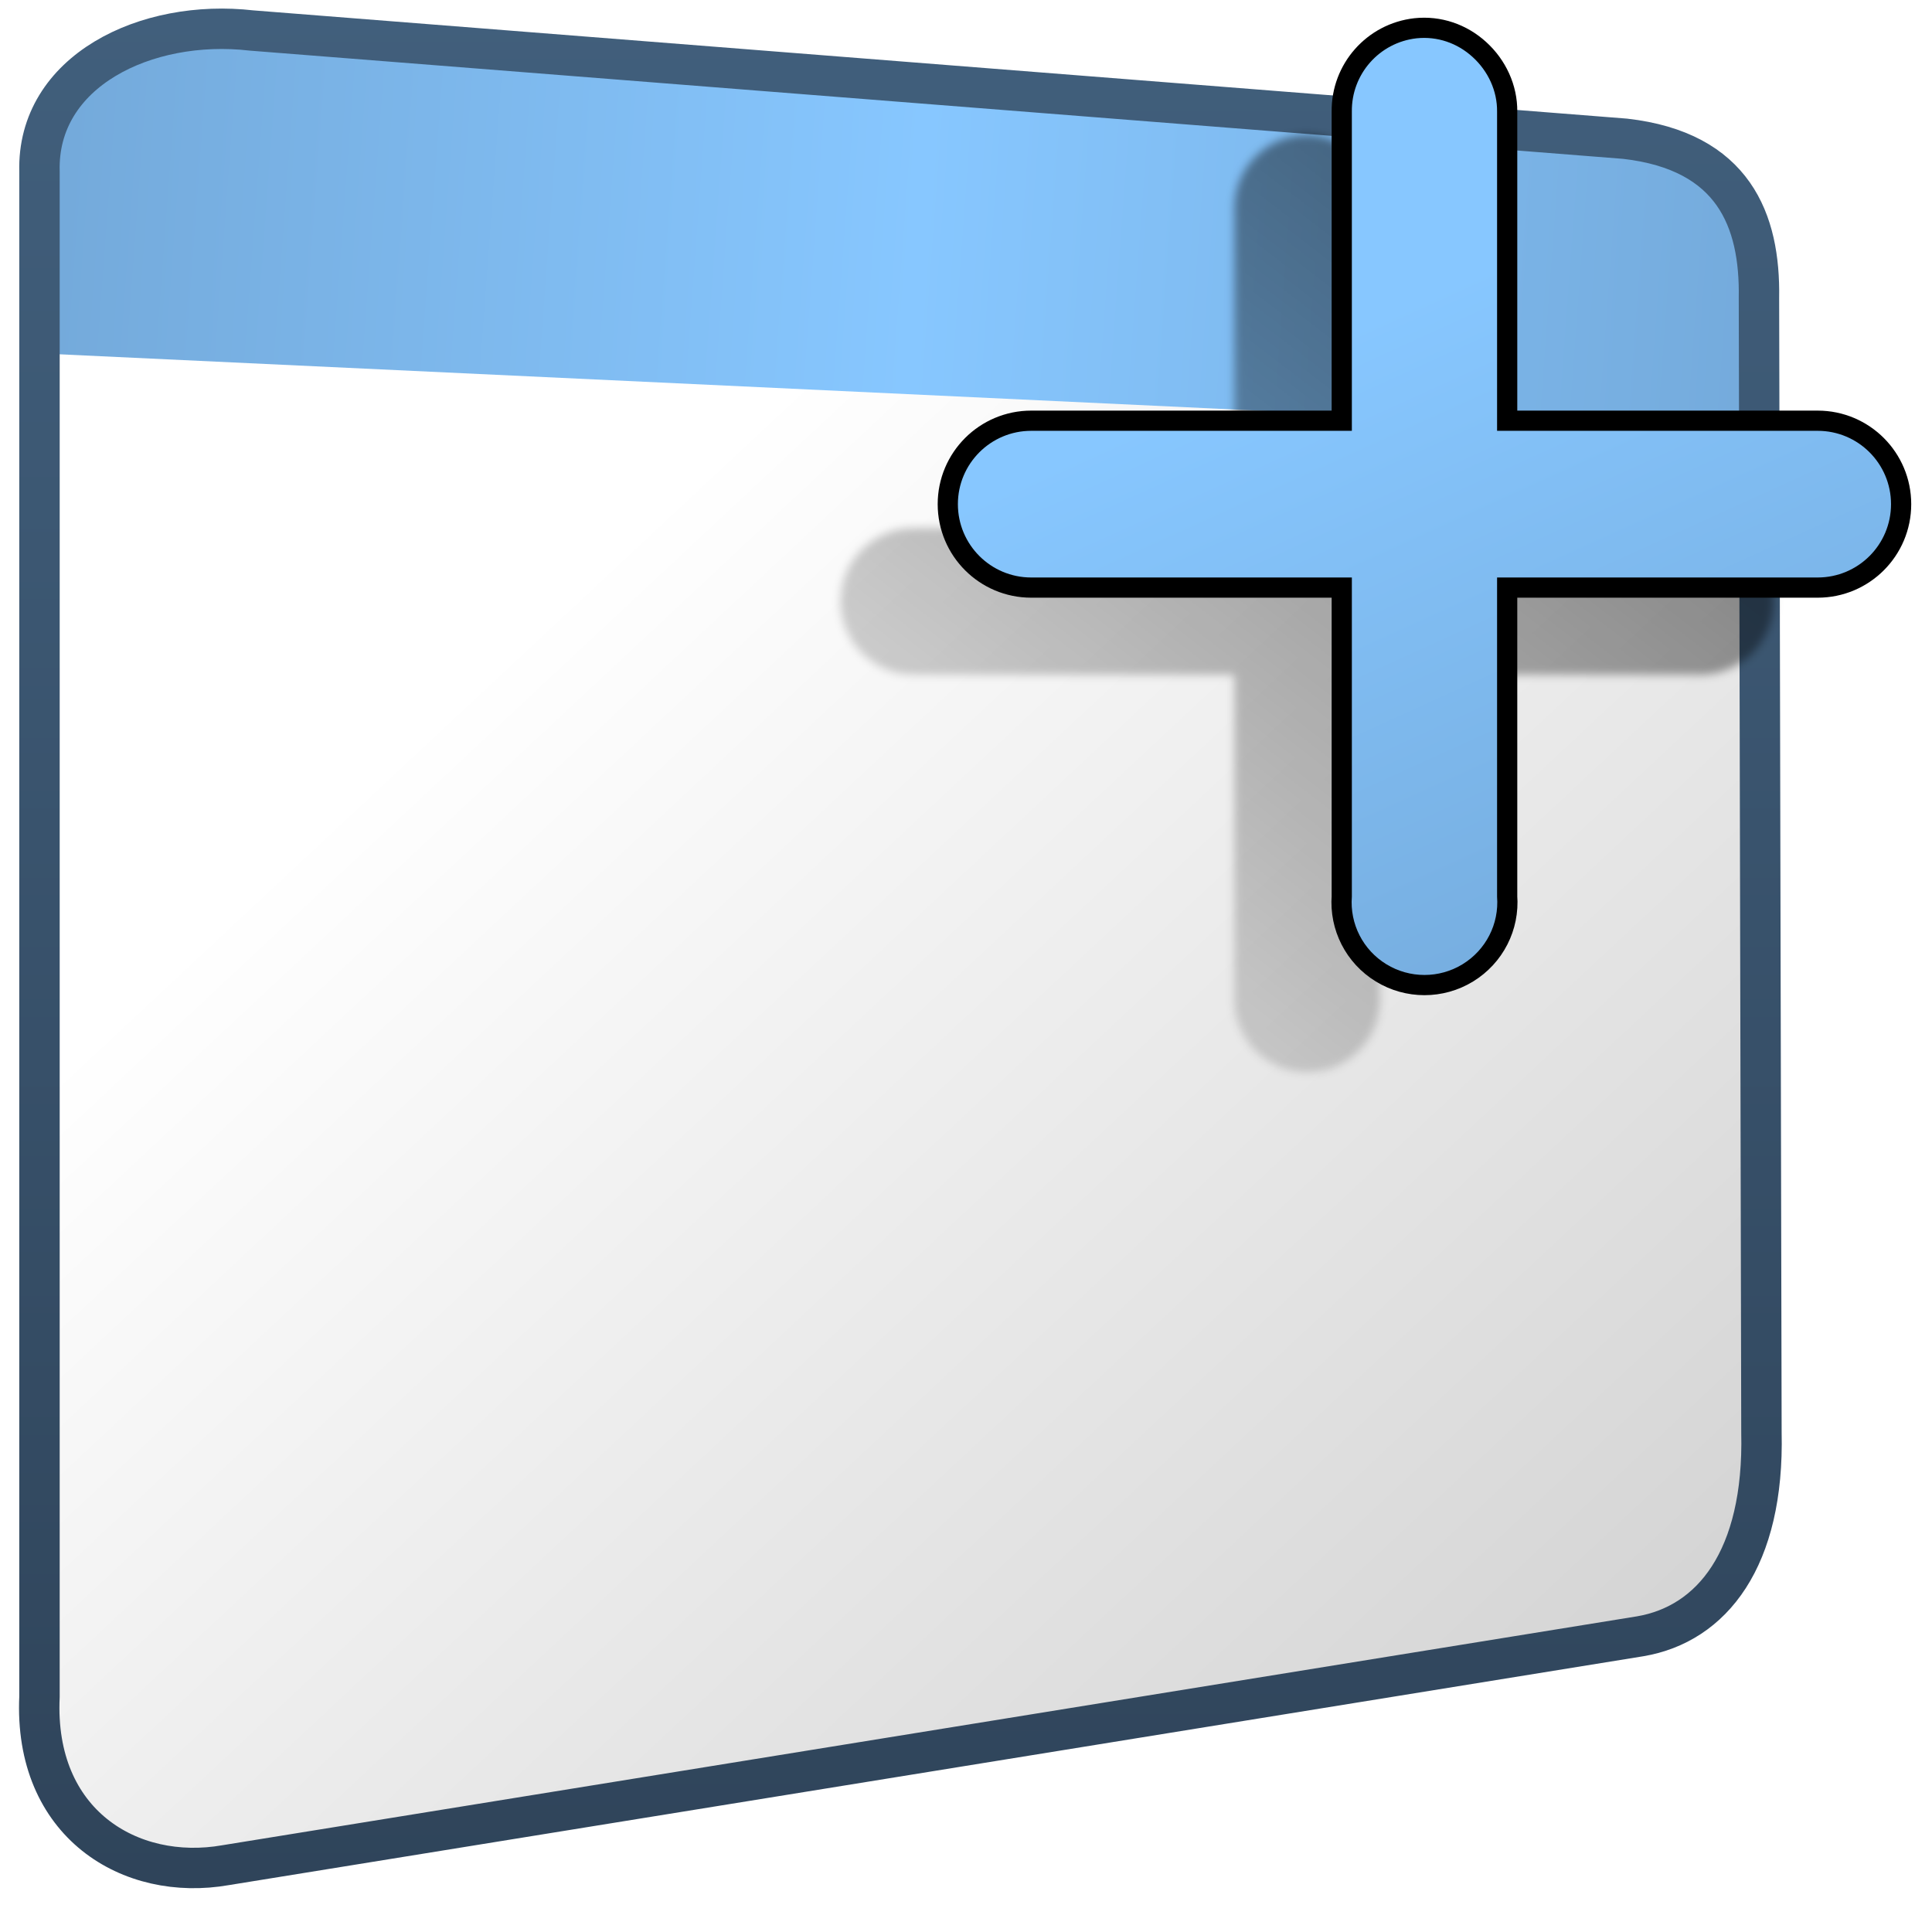
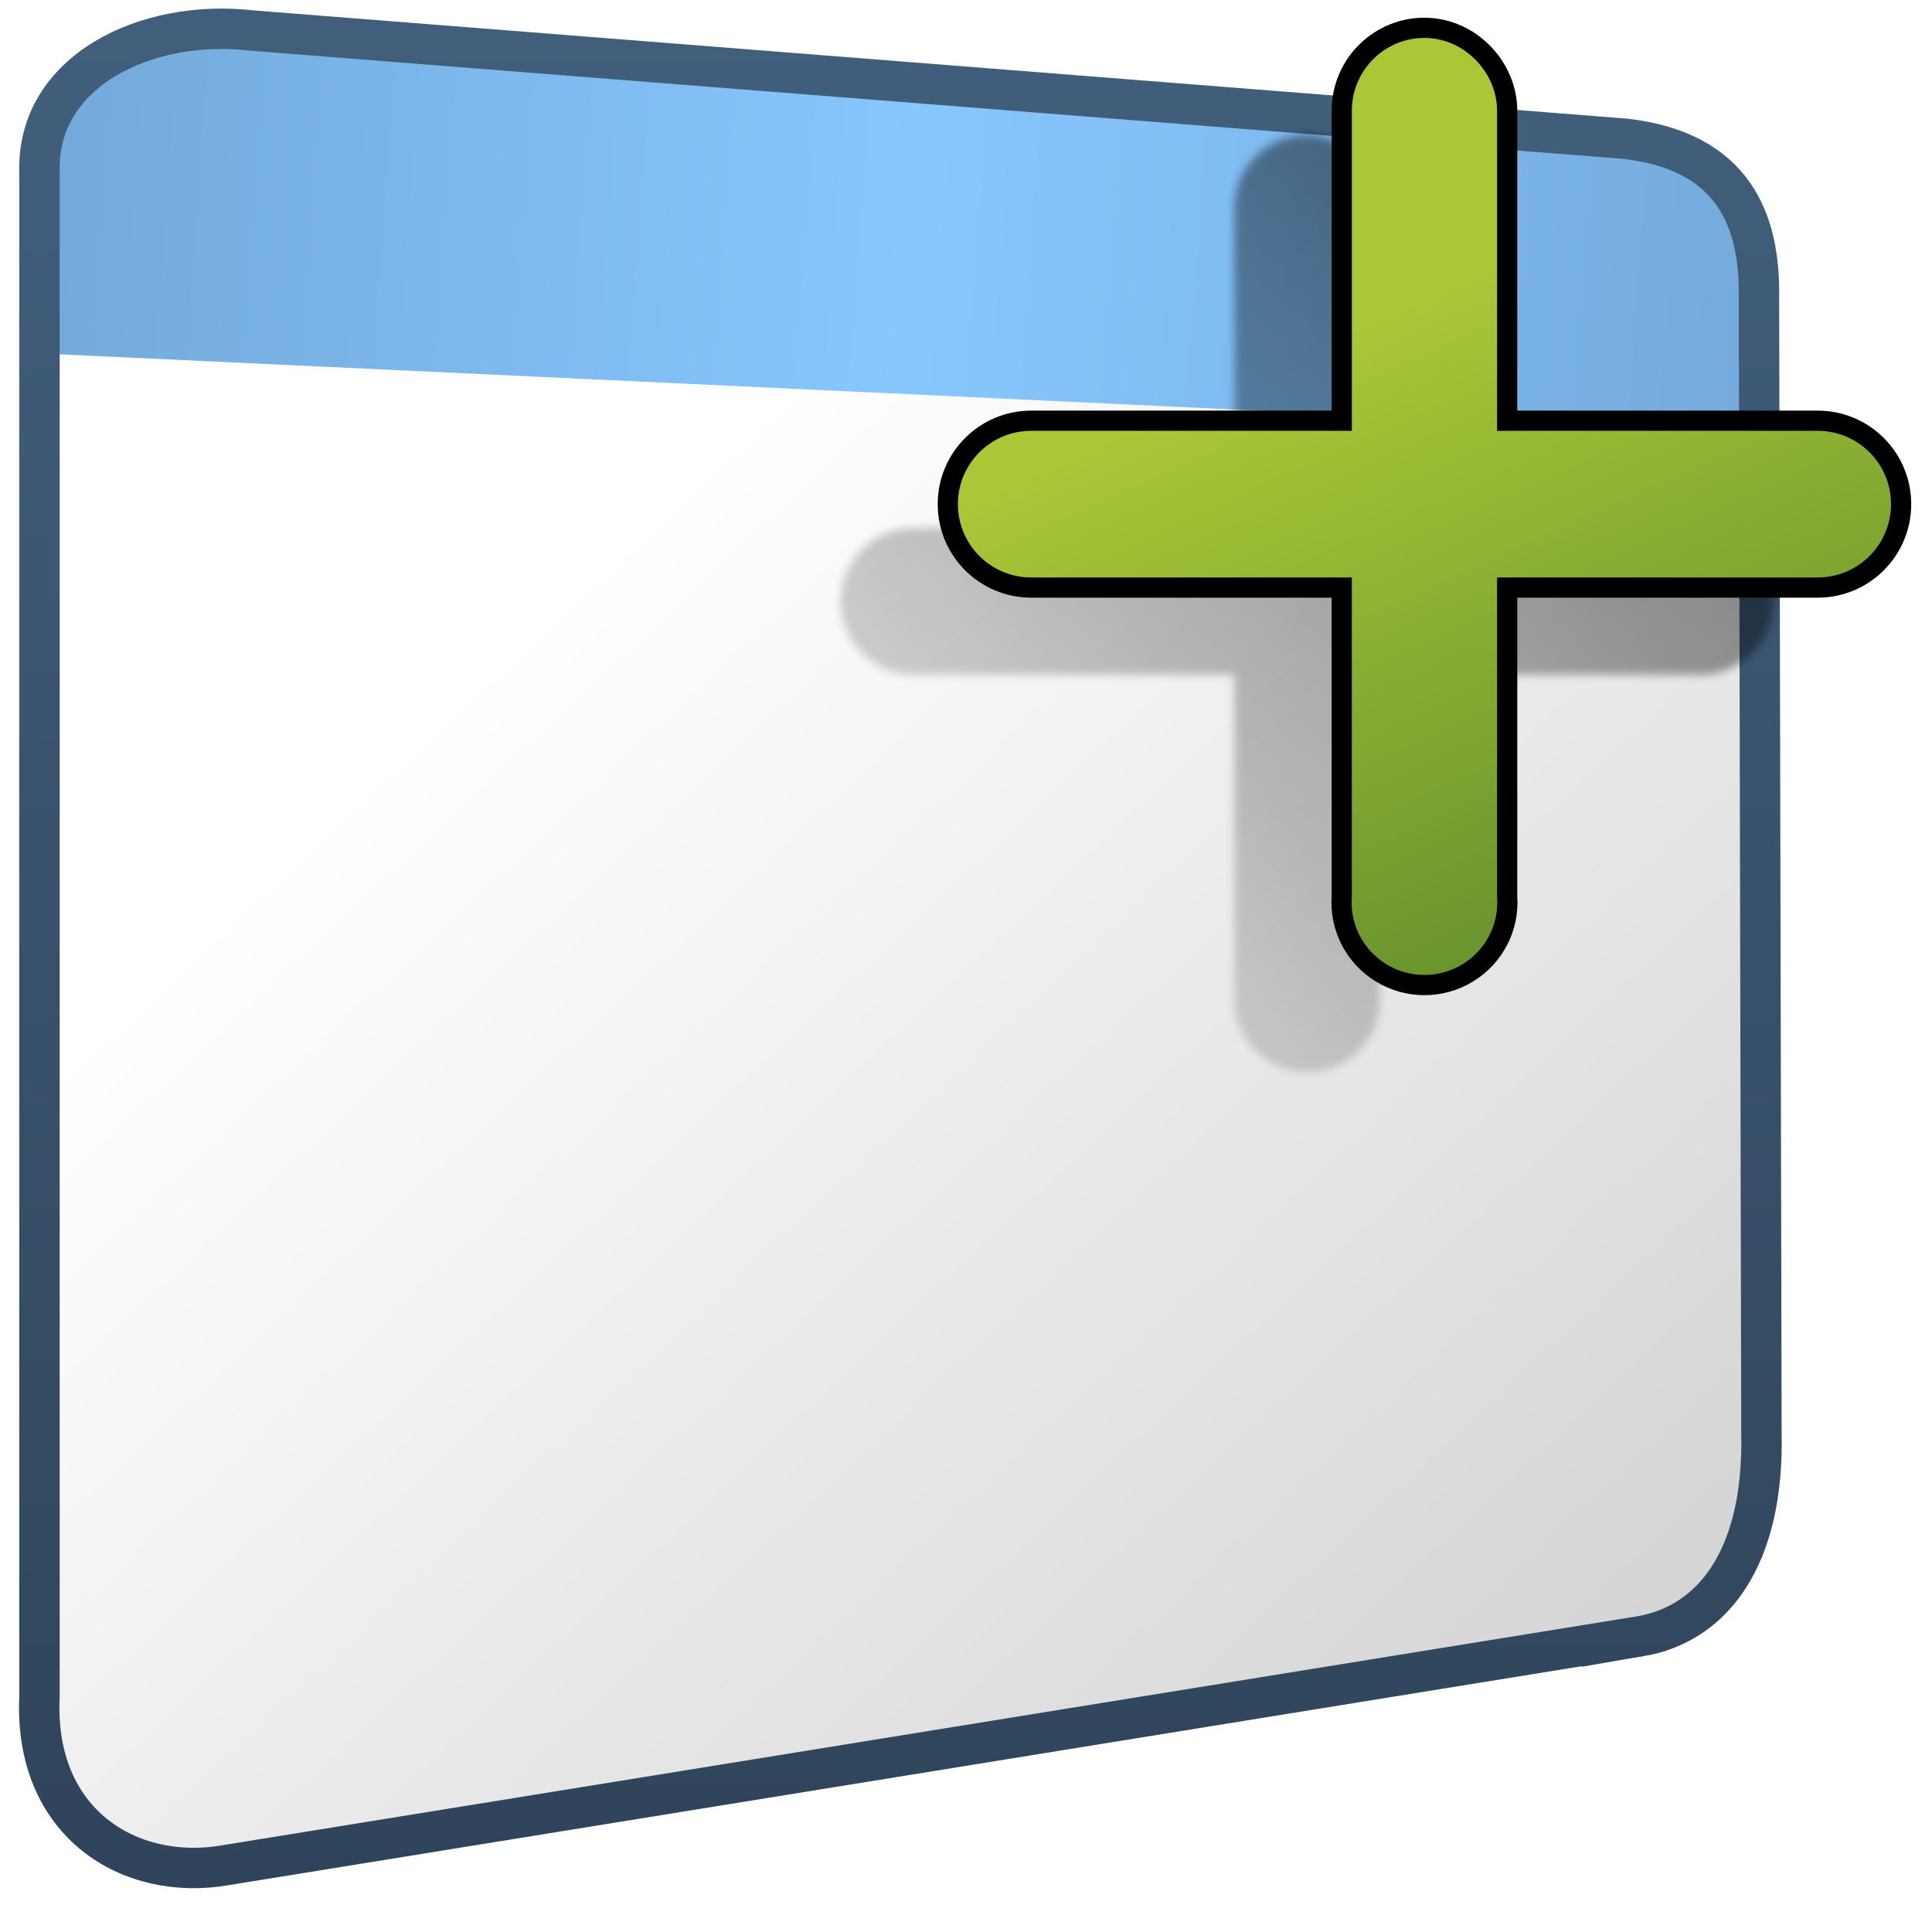
- <svg xmlns="http://www.w3.org/2000/svg" xmlns:xlink="http://www.w3.org/1999/xlink" width="128" height="128" id="svg52672" version="1.0">
+ <svg xmlns="http://www.w3.org/2000/svg" xmlns:xlink="http://www.w3.org/1999/xlink" width="136.533" height="136.533" id="svg52672" version="1.0">
  <defs id="defs52674">
-     <linearGradient xlink:href="#linearGradient5439" id="linearGradient13414" gradientUnits="userSpaceOnUse" x1="499.907" y1="953.395" x2="652.752" y2="1116.941" gradientTransform="matrix(2.676524,0,0,2.676524,-1298.509,-2514.568)" />
-     <linearGradient xlink:href="#linearGradient7210" id="linearGradient13416" gradientUnits="userSpaceOnUse" x1="486.749" y1="944.195" x2="528.945" y2="947.32" gradientTransform="matrix(2.676524,0,0,2.676524,-1298.509,-2514.568)" />
-     <linearGradient xlink:href="#linearGradient9863" id="linearGradient10564" x1="89.099" y1="336.231" x2="89.099" y2="289.653" gradientUnits="userSpaceOnUse" gradientTransform="matrix(2.676524,0,0,2.676524,-174.3692,-774.8279)" />
+     <linearGradient xlink:href="#linearGradient5439" id="linearGradient13414" gradientUnits="userSpaceOnUse" x1="499.907" y1="953.395" x2="652.752" y2="1116.941" gradientTransform="matrix(2.854959,0,0,2.854959,-1385.077,-2682.206)" />
+     <linearGradient xlink:href="#linearGradient7210" id="linearGradient13416" gradientUnits="userSpaceOnUse" x1="486.749" y1="944.195" x2="528.945" y2="947.32" gradientTransform="matrix(2.854959,0,0,2.854959,-1385.077,-2682.206)" />
+     <linearGradient xlink:href="#linearGradient9863" id="linearGradient10564" x1="89.099" y1="336.231" x2="89.099" y2="289.653" gradientUnits="userSpaceOnUse" gradientTransform="matrix(2.854959,0,0,2.854959,-185.9938,-826.4831)" />
    <filter id="filter10566">
      <feGaussianBlur stdDeviation="0.116" id="feGaussianBlur10568" />
    </filter>
    <linearGradient xlink:href="#linearGradient5344" id="linearGradient13418" gradientUnits="userSpaceOnUse" x1="544.89" y1="919.058" x2="506.015" y2="969.808" gradientTransform="translate(-485.2101,-859.4386)" />
-     <linearGradient xlink:href="#linearGradient8702" id="linearGradient13420" gradientUnits="userSpaceOnUse" gradientTransform="matrix(2.676524,0,0,2.676524,-1779.542,-994.6374)" x1="700.131" y1="378.87" x2="707.805" y2="395.749" />
    <linearGradient id="linearGradient7210">
      <stop id="stop7212" offset="0" style="stop-color:#74aadb;stop-opacity:1" />
      <stop id="stop8994" offset="0.5" style="stop-color:#87c7ff;stop-opacity:1;" />
      <stop id="stop7214" offset="1" style="stop-color:#74aadb;stop-opacity:1;" />
    </linearGradient>
    <linearGradient id="linearGradient9863">
      <stop style="stop-color:#2f445a;stop-opacity:1;" offset="0" id="stop9865" />
      <stop style="stop-color:#415f7c;stop-opacity:1" offset="1" id="stop9867" />
    </linearGradient>
-     <linearGradient xlink:href="#linearGradient5344" id="linearGradient58832" gradientUnits="userSpaceOnUse" gradientTransform="translate(-184,-280)" x1="519.313" y1="723.67" x2="511.427" y2="667.208" />
-     <linearGradient xlink:href="#linearGradient5362" id="linearGradient58830" gradientUnits="userSpaceOnUse" gradientTransform="translate(-184,-280)" x1="504.92" y1="635.446" x2="504.482" y2="641.102" />
-     <linearGradient xlink:href="#linearGradient5451" id="linearGradient58828" gradientUnits="userSpaceOnUse" gradientTransform="translate(-184,-280)" x1="484.709" y1="674.931" x2="533.033" y2="674.931" />
+     <linearGradient xlink:href="#linearGradient5344" id="linearGradient58832" gradientUnits="userSpaceOnUse" gradientTransform="matrix(1.066667,0,0,1.066667,-196.2667,-298.6667)" x1="519.313" y1="723.67" x2="511.427" y2="667.208" />
+     <linearGradient xlink:href="#linearGradient5362" id="linearGradient58830" gradientUnits="userSpaceOnUse" gradientTransform="matrix(1.066667,0,0,1.066667,-196.2667,-298.6667)" x1="504.92" y1="635.446" x2="504.482" y2="641.102" />
+     <linearGradient xlink:href="#linearGradient5451" id="linearGradient58828" gradientUnits="userSpaceOnUse" gradientTransform="matrix(1.066667,0,0,1.066667,-196.2667,-298.6667)" x1="484.709" y1="674.931" x2="533.033" y2="674.931" />
    <linearGradient id="linearGradient5451">
      <stop style="stop-color:#000000;stop-opacity:0.351;" offset="0" id="stop5453" />
      <stop id="stop5459" offset="0.455" style="stop-color:#000000;stop-opacity:0.291;" />
      <stop style="stop-color:#000000;stop-opacity:0;" offset="1" id="stop5455" />
    </linearGradient>
    <linearGradient id="linearGradient5439">
      <stop style="stop-color:#ffffff;stop-opacity:1;" offset="0" id="stop5441" />
      <stop style="stop-color:#000000;stop-opacity:1;" offset="1" id="stop5443" />
    </linearGradient>
    <linearGradient id="linearGradient5362">
      <stop style="stop-color:#ffffff;stop-opacity:1;" offset="0" id="stop5364" />
      <stop style="stop-color:#ffffff;stop-opacity:0;" offset="1" id="stop5366" />
    </linearGradient>
    <linearGradient id="linearGradient8702">
      <stop id="stop8704" offset="0" style="stop-color:#87c7ff;stop-opacity:1;" />
      <stop id="stop8706" offset="1" style="stop-color:#74aadb;stop-opacity:1;" />
    </linearGradient>
    <linearGradient id="linearGradient5344">
      <stop style="stop-color:#000000;stop-opacity:1;" offset="0" id="stop5346" />
      <stop style="stop-color:#000000;stop-opacity:0;" offset="1" id="stop5348" />
    </linearGradient>
+     <linearGradient xlink:href="#linearGradient8702-3" id="linearGradient13420" gradientUnits="userSpaceOnUse" gradientTransform="matrix(2.854959,0,0,2.854959,-1898.178,-1060.947)" x1="700.131" y1="378.87" x2="707.805" y2="395.749" />
+     <linearGradient id="linearGradient8702-3">
+       <stop id="stop8704-6" offset="0" style="stop-color:#aac736;stop-opacity:1;" />
+       <stop id="stop8706-7" offset="1" style="stop-color:#5d8b2c;stop-opacity:1;" />
+     </linearGradient>
  </defs>
  <g id="layer1">
-     <g transform="translate(424,80)" id="g58804">
-       <rect style="opacity:1;fill:#f2f2f2;fill-opacity:1;stroke:none;stroke-width:0.1;stroke-linecap:round;stroke-linejoin:round;stroke-miterlimit:4;stroke-dasharray:none;stroke-opacity:0.3" id="rect58806" width="47.823" height="48" x="301.189" y="351.171" />
-       <path style="fill:url(#linearGradient58828);fill-rule:evenodd;stroke:none;stroke-width:1px;stroke-linecap:butt;stroke-linejoin:miter;stroke-opacity:1" d="M 313.092,399.151 L 301.204,395.743 L 336.084,390.765 L 349.004,390.688 L 349.033,399.151 L 313.092,399.151 z" id="path58808" />
-       <path style="fill:#f2f2f2;fill-rule:evenodd;stroke:none;stroke-width:0.5;stroke-linecap:round;stroke-linejoin:round;stroke-miterlimit:4;stroke-dasharray:none;stroke-opacity:1" d="M 301.486,353.227 C 305.088,353.573 306.613,357.75 306.611,360.864 L 306.564,389.365 C 306.595,392.862 308.42,396.34 313.143,398.876 L 346.052,393.26 C 342.155,392.541 339.368,388.679 339.399,385.54 L 339.478,361.978 C 339.512,358.941 337.52,355.886 333.82,355.558 L 301.486,353.227 z" id="path58810" />
-       <path id="path58812" d="M 301.486,353.227 C 305.088,353.573 306.613,357.75 306.611,360.864 L 339.478,361.978 C 339.512,358.941 337.52,355.886 333.82,355.558 L 301.486,353.227 z" style="fill:url(#linearGradient58830);fill-rule:evenodd;stroke:none;stroke-width:0.5;stroke-linecap:round;stroke-linejoin:round;stroke-miterlimit:4;stroke-dasharray:none;stroke-opacity:1" />
-       <path id="path58814" d="M 306.564,389.365 C 306.595,392.862 308.42,396.34 313.143,398.876 L 346.052,393.26 C 342.155,392.541 339.368,388.679 339.399,385.54 L 306.564,389.365 z" style="fill:url(#linearGradient58832);fill-rule:evenodd;stroke:none;stroke-width:0.5;stroke-linecap:round;stroke-linejoin:round;stroke-miterlimit:4;stroke-dasharray:none;stroke-opacity:1" />
-       <path id="path58816" d="M 301.486,353.227 C 305.088,353.573 306.613,357.75 306.611,360.864 L 306.564,389.365 C 306.595,392.862 308.42,396.34 313.143,398.876 L 346.052,393.26 C 342.155,392.541 339.368,388.679 339.399,385.54 L 339.478,361.978 C 339.512,358.941 337.52,355.886 333.82,355.558 L 301.486,353.227 z" style="fill:none;fill-rule:evenodd;stroke:#000000;stroke-width:0.5;stroke-linecap:round;stroke-linejoin:round;stroke-miterlimit:4;stroke-dasharray:none;stroke-opacity:1" />
+     <g transform="translate(452.2667,85.33333)" id="g58804">
+       <rect style="opacity:1;fill:#f2f2f2;fill-opacity:1;stroke:none;stroke-width:0.107;stroke-linecap:round;stroke-linejoin:round;stroke-miterlimit:4;stroke-dasharray:none;stroke-opacity:0.3" id="rect58806" width="51.011" height="51.2" x="321.269" y="374.582" />
+       <path style="fill:url(#linearGradient58828);fill-rule:evenodd;stroke:none;stroke-width:1.067px;stroke-linecap:butt;stroke-linejoin:miter;stroke-opacity:1" d="m 333.965,425.761 -12.681,-3.635 37.206,-5.31 13.781,-0.082 0.032,9.027 z" id="path58808" />
+       <path style="fill:#f2f2f2;fill-rule:evenodd;stroke:none;stroke-width:0.533;stroke-linecap:round;stroke-linejoin:round;stroke-miterlimit:4;stroke-dasharray:none;stroke-opacity:1" d="m 321.585,376.775 c 3.842,0.369 5.469,4.824 5.466,8.146 l -0.05,30.401 c 0.033,3.731 1.98,7.44 7.018,10.145 l 35.103,-5.99 c -4.158,-0.767 -7.13,-4.886 -7.096,-8.235 l 0.084,-25.133 c 0.036,-3.239 -2.089,-6.498 -6.035,-6.848 z" id="path58810" />
+       <path id="path58812" d="m 321.585,376.775 c 3.842,0.369 5.469,4.824 5.466,8.146 l 35.058,1.188 c 0.036,-3.239 -2.089,-6.498 -6.035,-6.848 z" style="fill:url(#linearGradient58830);fill-rule:evenodd;stroke:none;stroke-width:0.533;stroke-linecap:round;stroke-linejoin:round;stroke-miterlimit:4;stroke-dasharray:none;stroke-opacity:1" />
+       <path id="path58814" d="m 327.002,415.323 c 0.033,3.731 1.98,7.44 7.018,10.145 l 35.103,-5.99 c -4.158,-0.767 -7.13,-4.886 -7.096,-8.235 z" style="fill:url(#linearGradient58832);fill-rule:evenodd;stroke:none;stroke-width:0.533;stroke-linecap:round;stroke-linejoin:round;stroke-miterlimit:4;stroke-dasharray:none;stroke-opacity:1" />
+       <path id="path58816" d="m 321.585,376.775 c 3.842,0.369 5.469,4.824 5.466,8.146 l -0.05,30.401 c 0.033,3.731 1.98,7.44 7.018,10.145 l 35.103,-5.99 c -4.158,-0.767 -7.13,-4.886 -7.096,-8.235 l 0.084,-25.133 c 0.036,-3.239 -2.089,-6.498 -6.035,-6.848 z" style="fill:none;fill-rule:evenodd;stroke:#000000;stroke-width:0.533;stroke-linecap:round;stroke-linejoin:round;stroke-miterlimit:4;stroke-dasharray:none;stroke-opacity:1" />
    </g>
-     <path id="path58818" d="M 740.126,445.551 L 757.251,445.695 L 757.281,447.861 L 740.126,448.002 L 740.126,445.551 z" style="fill:#000000;fill-rule:evenodd;stroke:none;stroke-width:1px;stroke-linecap:butt;stroke-linejoin:miter;stroke-opacity:1" />
-     <path style="fill:#000000;fill-rule:evenodd;stroke:none;stroke-width:1px;stroke-linecap:butt;stroke-linejoin:miter;stroke-opacity:1" d="M 744.247,449.983 L 754.312,449.819 L 754.312,452.041 L 744.127,452.249 L 744.247,449.983 z" id="path58820" />
-     <path id="path58822" d="M 737.188,454.687 L 758.688,453.885 L 758.75,455.992 L 737.185,457.066 L 737.188,454.687 z" style="fill:#000000;fill-rule:evenodd;stroke:none;stroke-width:1px;stroke-linecap:butt;stroke-linejoin:miter;stroke-opacity:1" />
-     <path style="fill:#000000;fill-rule:evenodd;stroke:none;stroke-width:1px;stroke-linecap:butt;stroke-linejoin:miter;stroke-opacity:1" d="M 747.12,459.219 L 751.38,458.94 L 751.254,461.035 L 746.946,461.398 L 747.12,459.219 z" id="path58824" />
-     <path id="path58826" d="M 742.546,464.137 L 754.56,462.896 L 754.441,465.078 L 742.378,466.574 L 742.546,464.137 z" style="fill:#000000;fill-rule:evenodd;stroke:none;stroke-width:1px;stroke-linecap:butt;stroke-linejoin:miter;stroke-opacity:1" />
-     <path id="path13402" d="M 108.67,108.408 L 14.959,123.571 C 8.624,124.689 2.22,120.816 2.616,112.405 L 2.616,11.367 C 2.435,4.715 9.842,0.713 16.671,2.021 L 107.669,9.192 C 114.861,10.015 116.622,14.603 116.535,19.731 L 116.7,94.904 C 116.894,103.274 113.423,107.599 108.67,108.408 z" style="fill:url(#linearGradient13414);fill-rule:evenodd;stroke:none;stroke-width:0.5;stroke-linecap:butt;stroke-linejoin:miter;stroke-miterlimit:4;stroke-dasharray:none;stroke-opacity:1;display:inline" />
-     <path style="fill:url(#linearGradient13416);fill-rule:evenodd;stroke:none;stroke-width:0.5;stroke-linecap:butt;stroke-linejoin:miter;stroke-miterlimit:4;stroke-dasharray:none;stroke-opacity:1;display:inline" d="M 2.616,23.411 L 2.616,11.367 C 2.435,4.715 9.842,0.713 16.671,2.021 L 107.669,9.192 C 114.861,10.015 116.622,14.603 116.535,19.731 L 116.555,28.764 L 2.616,23.411 z" id="path13404" />
-     <path style="fill:none;fill-rule:evenodd;stroke:url(#linearGradient10564);stroke-width:2.677;stroke-linecap:butt;stroke-linejoin:miter;stroke-miterlimit:4;stroke-dasharray:none;stroke-opacity:1;display:inline" d="M 108.67,108.408 L 14.959,123.571 C 8.624,124.689 2.22,120.816 2.616,112.405 L 2.616,11.367 C 2.435,4.715 9.675,1.215 16.671,2.021 L 107.669,9.192 C 114.861,10.015 116.622,14.603 116.535,19.731 L 116.7,94.904 C 116.894,103.274 113.423,107.599 108.67,108.408 z" id="path13406" />
-     <path id="path13408" d="M 93.85,2.538 C 91.385,2.815 89.531,4.916 89.564,7.396 L 89.564,28.543 L 68.321,28.543 C 65.638,28.543 63.463,30.718 63.463,33.402 C 63.463,36.085 65.638,38.26 68.321,38.26 L 89.564,38.26 L 89.564,59.407 C 89.423,61.215 90.303,62.936 91.85,63.884 C 93.397,64.831 95.352,64.831 96.898,63.884 C 98.445,62.936 99.326,61.215 99.185,59.407 L 99.185,38.26 L 120.427,38.26 C 123.11,38.26 125.285,36.085 125.285,33.402 C 125.285,30.718 123.11,28.543 120.427,28.543 L 99.185,28.543 L 99.185,7.396 C 99.202,6.018 98.585,4.705 97.565,3.777 C 96.546,2.848 95.221,2.393 93.85,2.538 z" style="fill:#c2e3ff;fill-opacity:1;fill-rule:evenodd;stroke:#000000;stroke-width:2.677;stroke-linecap:round;stroke-linejoin:miter;stroke-miterlimit:4;stroke-dasharray:none;stroke-opacity:1;display:inline" />
-     <path style="fill:url(#linearGradient13418);fill-opacity:1;fill-rule:evenodd;stroke:none;stroke-width:1;stroke-linecap:round;stroke-linejoin:miter;stroke-miterlimit:4;stroke-dasharray:none;stroke-opacity:1;display:inline;filter:url(#filter10566)" d="M 32.158,83.531 C 31.237,83.635 30.544,84.42 30.556,85.346 L 30.556,93.247 L 22.62,93.247 C 21.617,93.247 20.805,94.06 20.805,95.062 C 20.805,96.065 21.617,96.878 22.62,96.878 L 30.556,96.878 L 30.556,104.778 C 30.504,105.454 30.833,106.097 31.411,106.451 C 31.988,106.805 32.719,106.805 33.297,106.451 C 33.875,106.097 34.204,105.454 34.151,104.778 L 34.151,96.878 L 42.088,96.878 C 43.09,96.878 43.903,96.065 43.903,95.062 C 43.903,94.06 43.09,93.247 42.088,93.247 L 34.151,93.247 L 34.151,85.346 C 34.157,84.831 33.927,84.341 33.546,83.994 C 33.165,83.647 32.67,83.477 32.158,83.531 z" id="path13410" transform="matrix(2.676524,0,0,2.676524,0,-214.5951)" />
-     <path style="fill:url(#linearGradient13420);fill-opacity:1;fill-rule:evenodd;stroke:none;stroke-width:3.166;stroke-linecap:round;stroke-linejoin:miter;stroke-miterlimit:4;stroke-dasharray:none;stroke-opacity:1;display:inline" d="M 93.85,2.538 C 91.385,2.815 89.531,4.916 89.564,7.396 L 89.564,28.543 L 68.321,28.543 C 65.638,28.543 63.463,30.718 63.463,33.402 C 63.463,36.085 65.638,38.26 68.321,38.26 L 89.564,38.26 L 89.564,59.407 C 89.423,61.215 90.303,62.936 91.85,63.884 C 93.397,64.831 95.352,64.831 96.898,63.884 C 98.445,62.936 99.326,61.215 99.185,59.407 L 99.185,38.26 L 120.427,38.26 C 123.11,38.26 125.285,36.085 125.285,33.402 C 125.285,30.718 123.11,28.543 120.427,28.543 L 99.185,28.543 L 99.185,7.396 C 99.202,6.018 98.585,4.705 97.565,3.777 C 96.546,2.848 95.221,2.393 93.85,2.538 z" id="path13412" />
+     <path id="path58818" d="m 789.467,475.255 18.268,0.153 0.031,2.311 -18.298,0.15 z" style="fill:#000000;fill-rule:evenodd;stroke:none;stroke-width:1.067px;stroke-linecap:butt;stroke-linejoin:miter;stroke-opacity:1" />
+     <path style="fill:#000000;fill-rule:evenodd;stroke:none;stroke-width:1.067px;stroke-linecap:butt;stroke-linejoin:miter;stroke-opacity:1" d="m 793.863,479.982 10.736,-0.175 5.7e-4,2.37 -10.865,0.222 z" id="path58820" />
+     <path id="path58822" d="m 786.334,485 22.934,-0.856 0.066,2.248 -23.003,1.146 z" style="fill:#000000;fill-rule:evenodd;stroke:none;stroke-width:1.067px;stroke-linecap:butt;stroke-linejoin:miter;stroke-opacity:1" />
+     <path style="fill:#000000;fill-rule:evenodd;stroke:none;stroke-width:1.067px;stroke-linecap:butt;stroke-linejoin:miter;stroke-opacity:1" d="m 796.928,489.834 4.544,-0.298 -0.134,2.235 -4.595,0.388 z" id="path58824" />
+     <path id="path58826" d="m 792.049,495.079 12.815,-1.324 -0.126,2.327 -12.867,1.596 z" style="fill:#000000;fill-rule:evenodd;stroke:none;stroke-width:1.067px;stroke-linecap:butt;stroke-linejoin:miter;stroke-opacity:1" />
+     <path id="path13402" d="M 115.915,115.635 15.956,131.809 C 9.199,133.002 2.368,128.871 2.79,119.899 V 12.124 C 2.597,5.029 10.498,0.761 17.782,2.156 l 97.065,7.649 c 7.67,0.878 9.55,5.772 9.457,11.241 l 0.175,80.185 c 0.207,8.928 -3.496,13.542 -8.565,14.405 z" style="display:inline;fill:url(#linearGradient13414);fill-rule:evenodd;stroke:none;stroke-width:0.533;stroke-linecap:butt;stroke-linejoin:miter;stroke-miterlimit:4;stroke-dasharray:none;stroke-opacity:1" />
+     <path style="display:inline;fill:url(#linearGradient13416);fill-rule:evenodd;stroke:none;stroke-width:0.533;stroke-linecap:butt;stroke-linejoin:miter;stroke-miterlimit:4;stroke-dasharray:none;stroke-opacity:1" d="M 2.79,24.972 V 12.124 C 2.597,5.029 10.498,0.761 17.782,2.156 l 97.065,7.649 c 7.67,0.878 9.55,5.772 9.457,11.241 l 0.021,9.635 z" id="path13404" />
+     <path style="display:inline;fill:none;fill-rule:evenodd;stroke:url(#linearGradient10564);stroke-width:2.855;stroke-linecap:butt;stroke-linejoin:miter;stroke-miterlimit:4;stroke-dasharray:none;stroke-opacity:1" d="M 115.915,115.635 15.956,131.809 C 9.199,133.002 2.368,128.871 2.79,119.899 V 12.124 C 2.597,5.029 10.32,1.296 17.782,2.156 l 97.065,7.649 c 7.67,0.878 9.55,5.772 9.457,11.241 l 0.175,80.185 c 0.207,8.928 -3.496,13.542 -8.565,14.405 z" id="path13406" />
+     <path id="path13408" d="M 100.107,2.707 C 97.477,3.003 95.5,5.244 95.535,7.889 V 30.446 H 72.876 c -2.862,0 -5.182,2.32 -5.182,5.182 0,2.862 2.32,5.182 5.182,5.182 h 22.658 v 22.557 c -0.15,1.929 0.789,3.765 2.439,4.776 1.65,1.01 3.735,1.01 5.385,0 1.65,-1.01 2.589,-2.847 2.439,-4.776 V 40.81 h 22.658 c 2.862,0 5.182,-2.32 5.182,-5.182 0,-2.862 -2.32,-5.182 -5.182,-5.182 H 105.797 V 7.889 c 0.018,-1.471 -0.64,-2.871 -1.727,-3.861 -1.087,-0.99 -2.5,-1.476 -3.963,-1.321 z" style="display:inline;fill:#c2e3ff;fill-opacity:1;fill-rule:evenodd;stroke:#000000;stroke-width:2.855;stroke-linecap:round;stroke-linejoin:miter;stroke-miterlimit:4;stroke-dasharray:none;stroke-opacity:1" />
+     <path style="display:inline;fill:url(#linearGradient13418);fill-opacity:1;fill-rule:evenodd;stroke:none;stroke-width:1;stroke-linecap:round;stroke-linejoin:miter;stroke-miterlimit:4;stroke-dasharray:none;stroke-opacity:1;filter:url(#filter10566)" d="m 32.158,83.531 c -0.921,0.103 -1.614,0.888 -1.602,1.815 v 7.901 h -7.937 c -1.002,0 -1.815,0.813 -1.815,1.815 0,1.002 0.813,1.815 1.815,1.815 h 7.937 v 7.901 c -0.053,0.676 0.276,1.319 0.854,1.673 0.578,0.354 1.308,0.354 1.886,0 0.578,-0.354 0.907,-0.997 0.854,-1.673 v -7.901 h 7.937 c 1.002,0 1.815,-0.813 1.815,-1.815 0,-1.002 -0.813,-1.815 -1.815,-1.815 h -7.937 v -7.901 c 0.006,-0.515 -0.224,-1.006 -0.605,-1.352 -0.381,-0.347 -0.876,-0.517 -1.388,-0.463 z" id="path13410" transform="matrix(2.854959,0,0,2.854959,0,-228.9014)" />
+     <path style="display:inline;fill:url(#linearGradient13420);fill-opacity:1;fill-rule:evenodd;stroke:none;stroke-width:3.377;stroke-linecap:round;stroke-linejoin:miter;stroke-miterlimit:4;stroke-dasharray:none;stroke-opacity:1" d="M 100.107,2.707 C 97.477,3.003 95.5,5.244 95.535,7.889 V 30.446 H 72.876 c -2.862,0 -5.182,2.32 -5.182,5.182 0,2.862 2.32,5.182 5.182,5.182 h 22.658 v 22.557 c -0.15,1.929 0.789,3.765 2.439,4.776 1.65,1.01 3.735,1.01 5.385,0 1.65,-1.01 2.589,-2.847 2.439,-4.776 V 40.81 h 22.658 c 2.862,0 5.182,-2.32 5.182,-5.182 0,-2.862 -2.32,-5.182 -5.182,-5.182 H 105.797 V 7.889 c 0.018,-1.471 -0.64,-2.871 -1.727,-3.861 -1.087,-0.99 -2.5,-1.476 -3.963,-1.321 z" id="path13412" />
  </g>
</svg>
